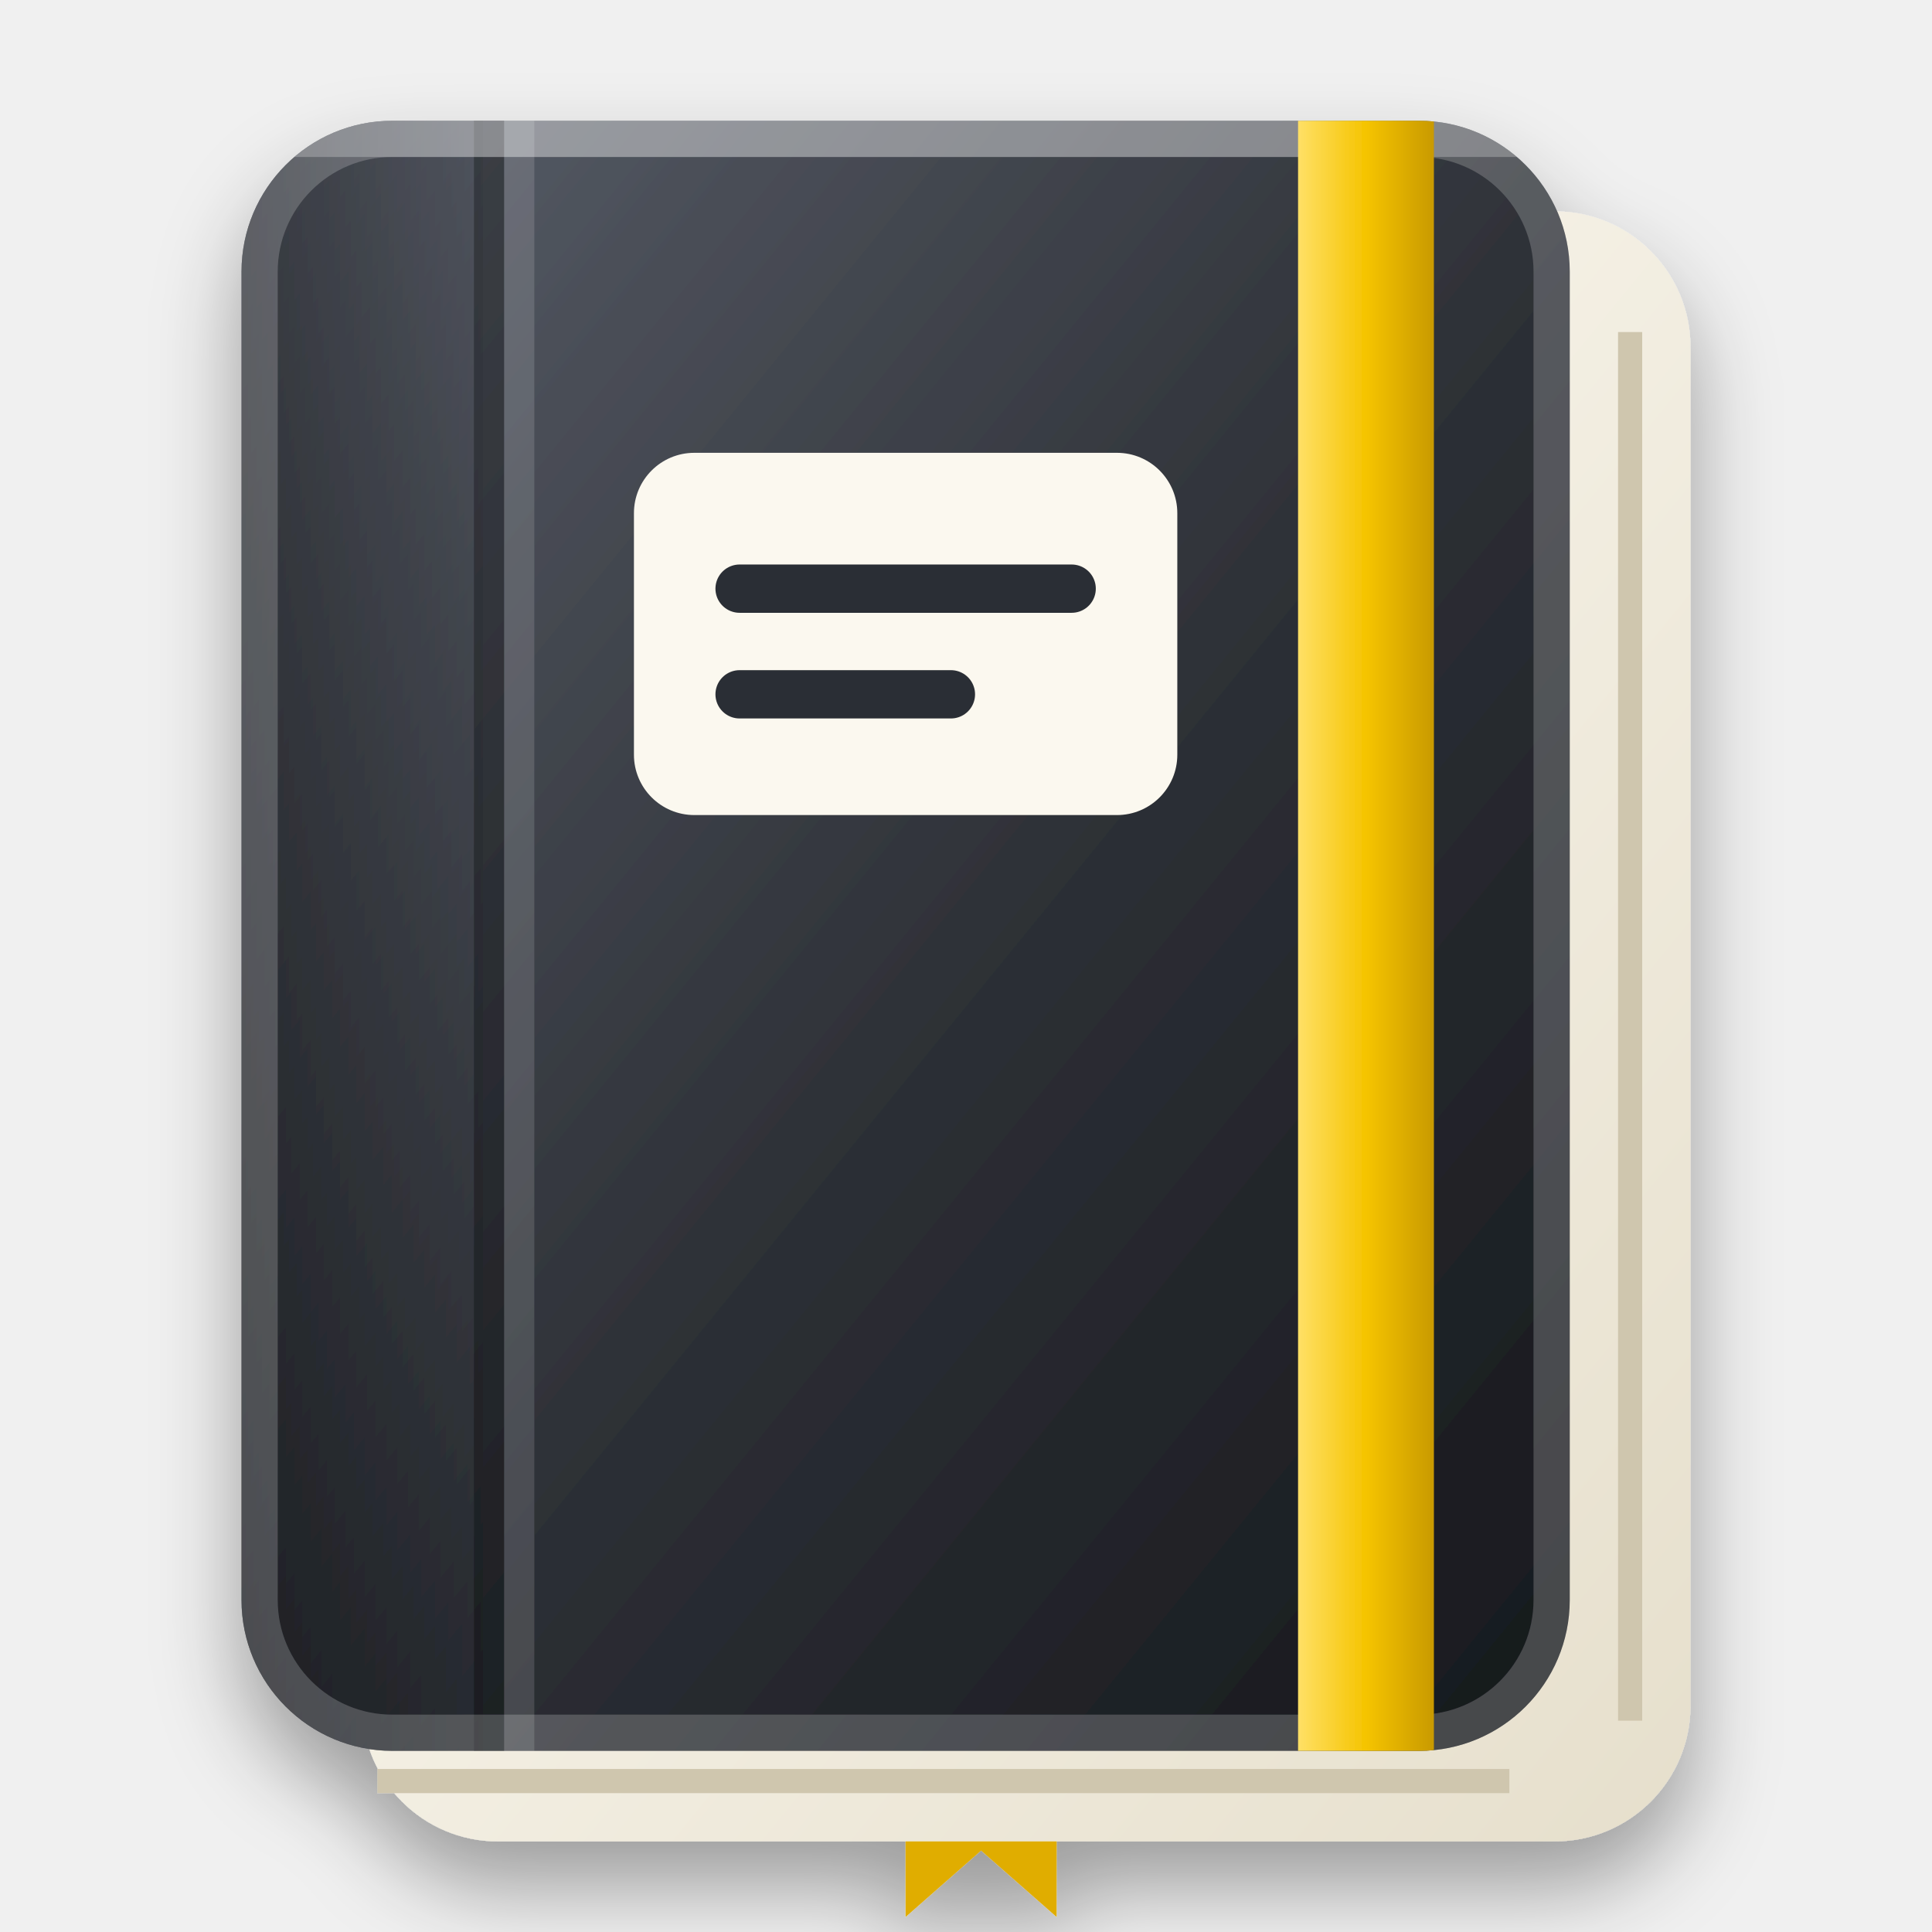
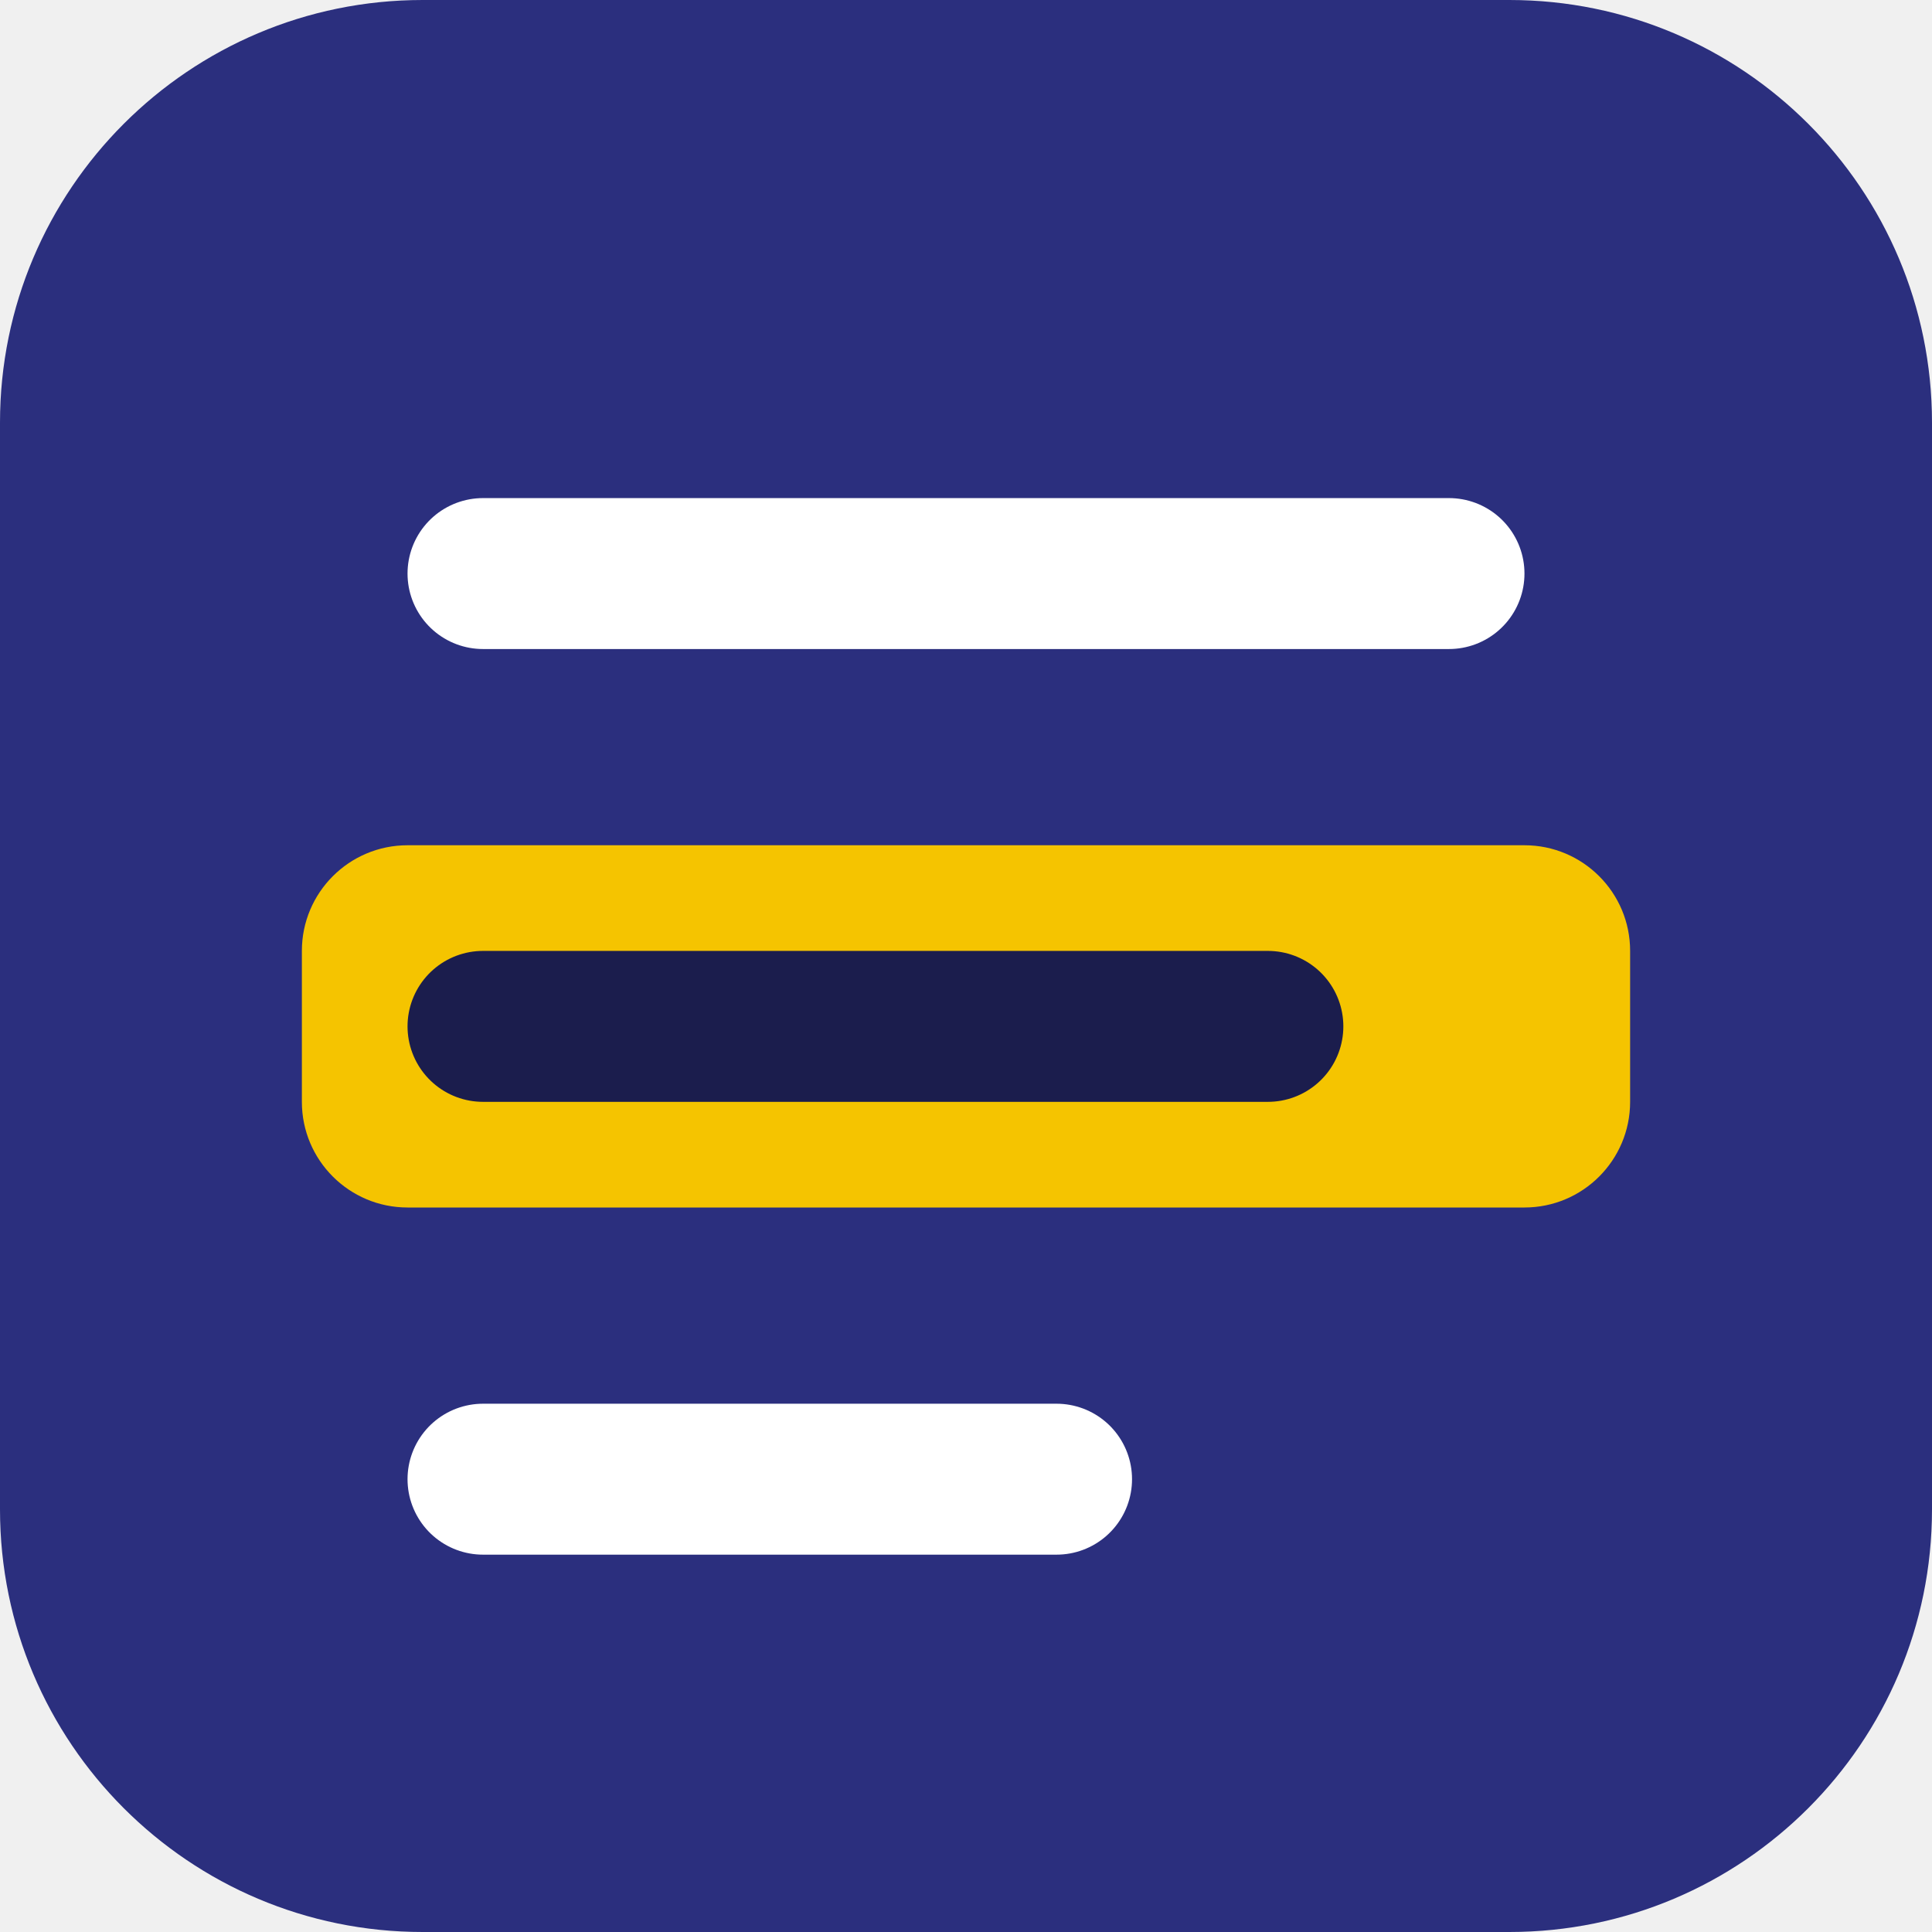
<svg xmlns="http://www.w3.org/2000/svg" viewBox="0 0 64 64">
-   <defs>
-     <linearGradient id="cover" x1="0" y1="0" x2="1" y2="1">
-       <stop offset="0" stop-color="#5b606b" />
-       <stop offset=".55" stop-color="#2c2f35" />
-       <stop offset="1" stop-color="#16181c" />
-     </linearGradient>
-     <linearGradient id="spine" x1="0" x2="1">
-       <stop offset="0" stop-color="#000" stop-opacity=".4" />
-       <stop offset="1" stop-color="#000" stop-opacity=".05" />
-     </linearGradient>
-     <linearGradient id="paper" x1="0" y1="0" x2="1" y2="1">
-       <stop offset="0" stop-color="#fffdf7" />
-       <stop offset="1" stop-color="#e6dfcc" />
-     </linearGradient>
-     <linearGradient id="band" x1="0" x2="1">
-       <stop offset="0" stop-color="#ffe066" />
-       <stop offset=".5" stop-color="#f5c400" />
-       <stop offset="1" stop-color="#c99a00" />
-     </linearGradient>
-     <clipPath id="clip">
-       <rect x="8" y="4" width="44" height="54" rx="5" />
-     </clipPath>
-     <filter id="shadow" x="-20%" y="-20%" width="140%" height="140%">
-       <feDropShadow dx="0" dy="1.5" stdDeviation="1.4" flood-opacity=".35" />
-     </filter>
-   </defs>
-   <g filter="url(#shadow)">
-     <path d="M30 56h5v7.5l-2.5-2.2-2.5 2.2z" fill="#e0ad00" />
-     <rect x="12" y="7" width="44" height="54" rx="4.5" fill="url(#paper)" />
-     <path d="M54 11v46M12.5 59H50" stroke="#cfc6ae" stroke-width=".8" fill="none" />
-     <rect x="8" y="4" width="44" height="54" rx="5" fill="url(#cover)" />
-     <g clip-path="url(#clip)">
-       <rect x="8" y="4" width="8" height="54" fill="url(#spine)" />
-       <path d="M16.2 4v54" stroke="#000" stroke-opacity=".3" stroke-width="1" />
-       <path d="M17.2 4v54" stroke="#fff" stroke-opacity=".14" stroke-width="1" />
-       <rect x="8" y="4" width="44" height="1.2" fill="#fff" fill-opacity=".25" />
-       <rect x="8.6" y="4.6" width="42.8" height="52.8" rx="4.4" fill="none" stroke="#fff" stroke-opacity=".2" stroke-width="1.2" />
-       <rect x="43" y="4" width="4.5" height="54" fill="url(#band)" />
-     </g>
-     <rect x="21" y="15" width="18" height="12" rx="2" fill="#fbf8ef" />
-     <path d="M24.5 19.5h11M24.5 23h7" stroke="#2c2f35" stroke-width="1.6" stroke-linecap="round" />
-   </g>
+   <rect width="64" height="64" rx="14" fill="#2b2f7e" />
+   <path d="M16 19h32" stroke="#fff" stroke-width="5" stroke-linecap="round" />
+   <rect x="10" y="28" width="44" height="12" rx="3.5" fill="#f5c400" />
+   <path d="M16 34h26" stroke="#1b1d4d" stroke-width="5" stroke-linecap="round" />
+   <path d="M16 49h19" stroke="#fff" stroke-width="5" stroke-linecap="round" />
</svg>
